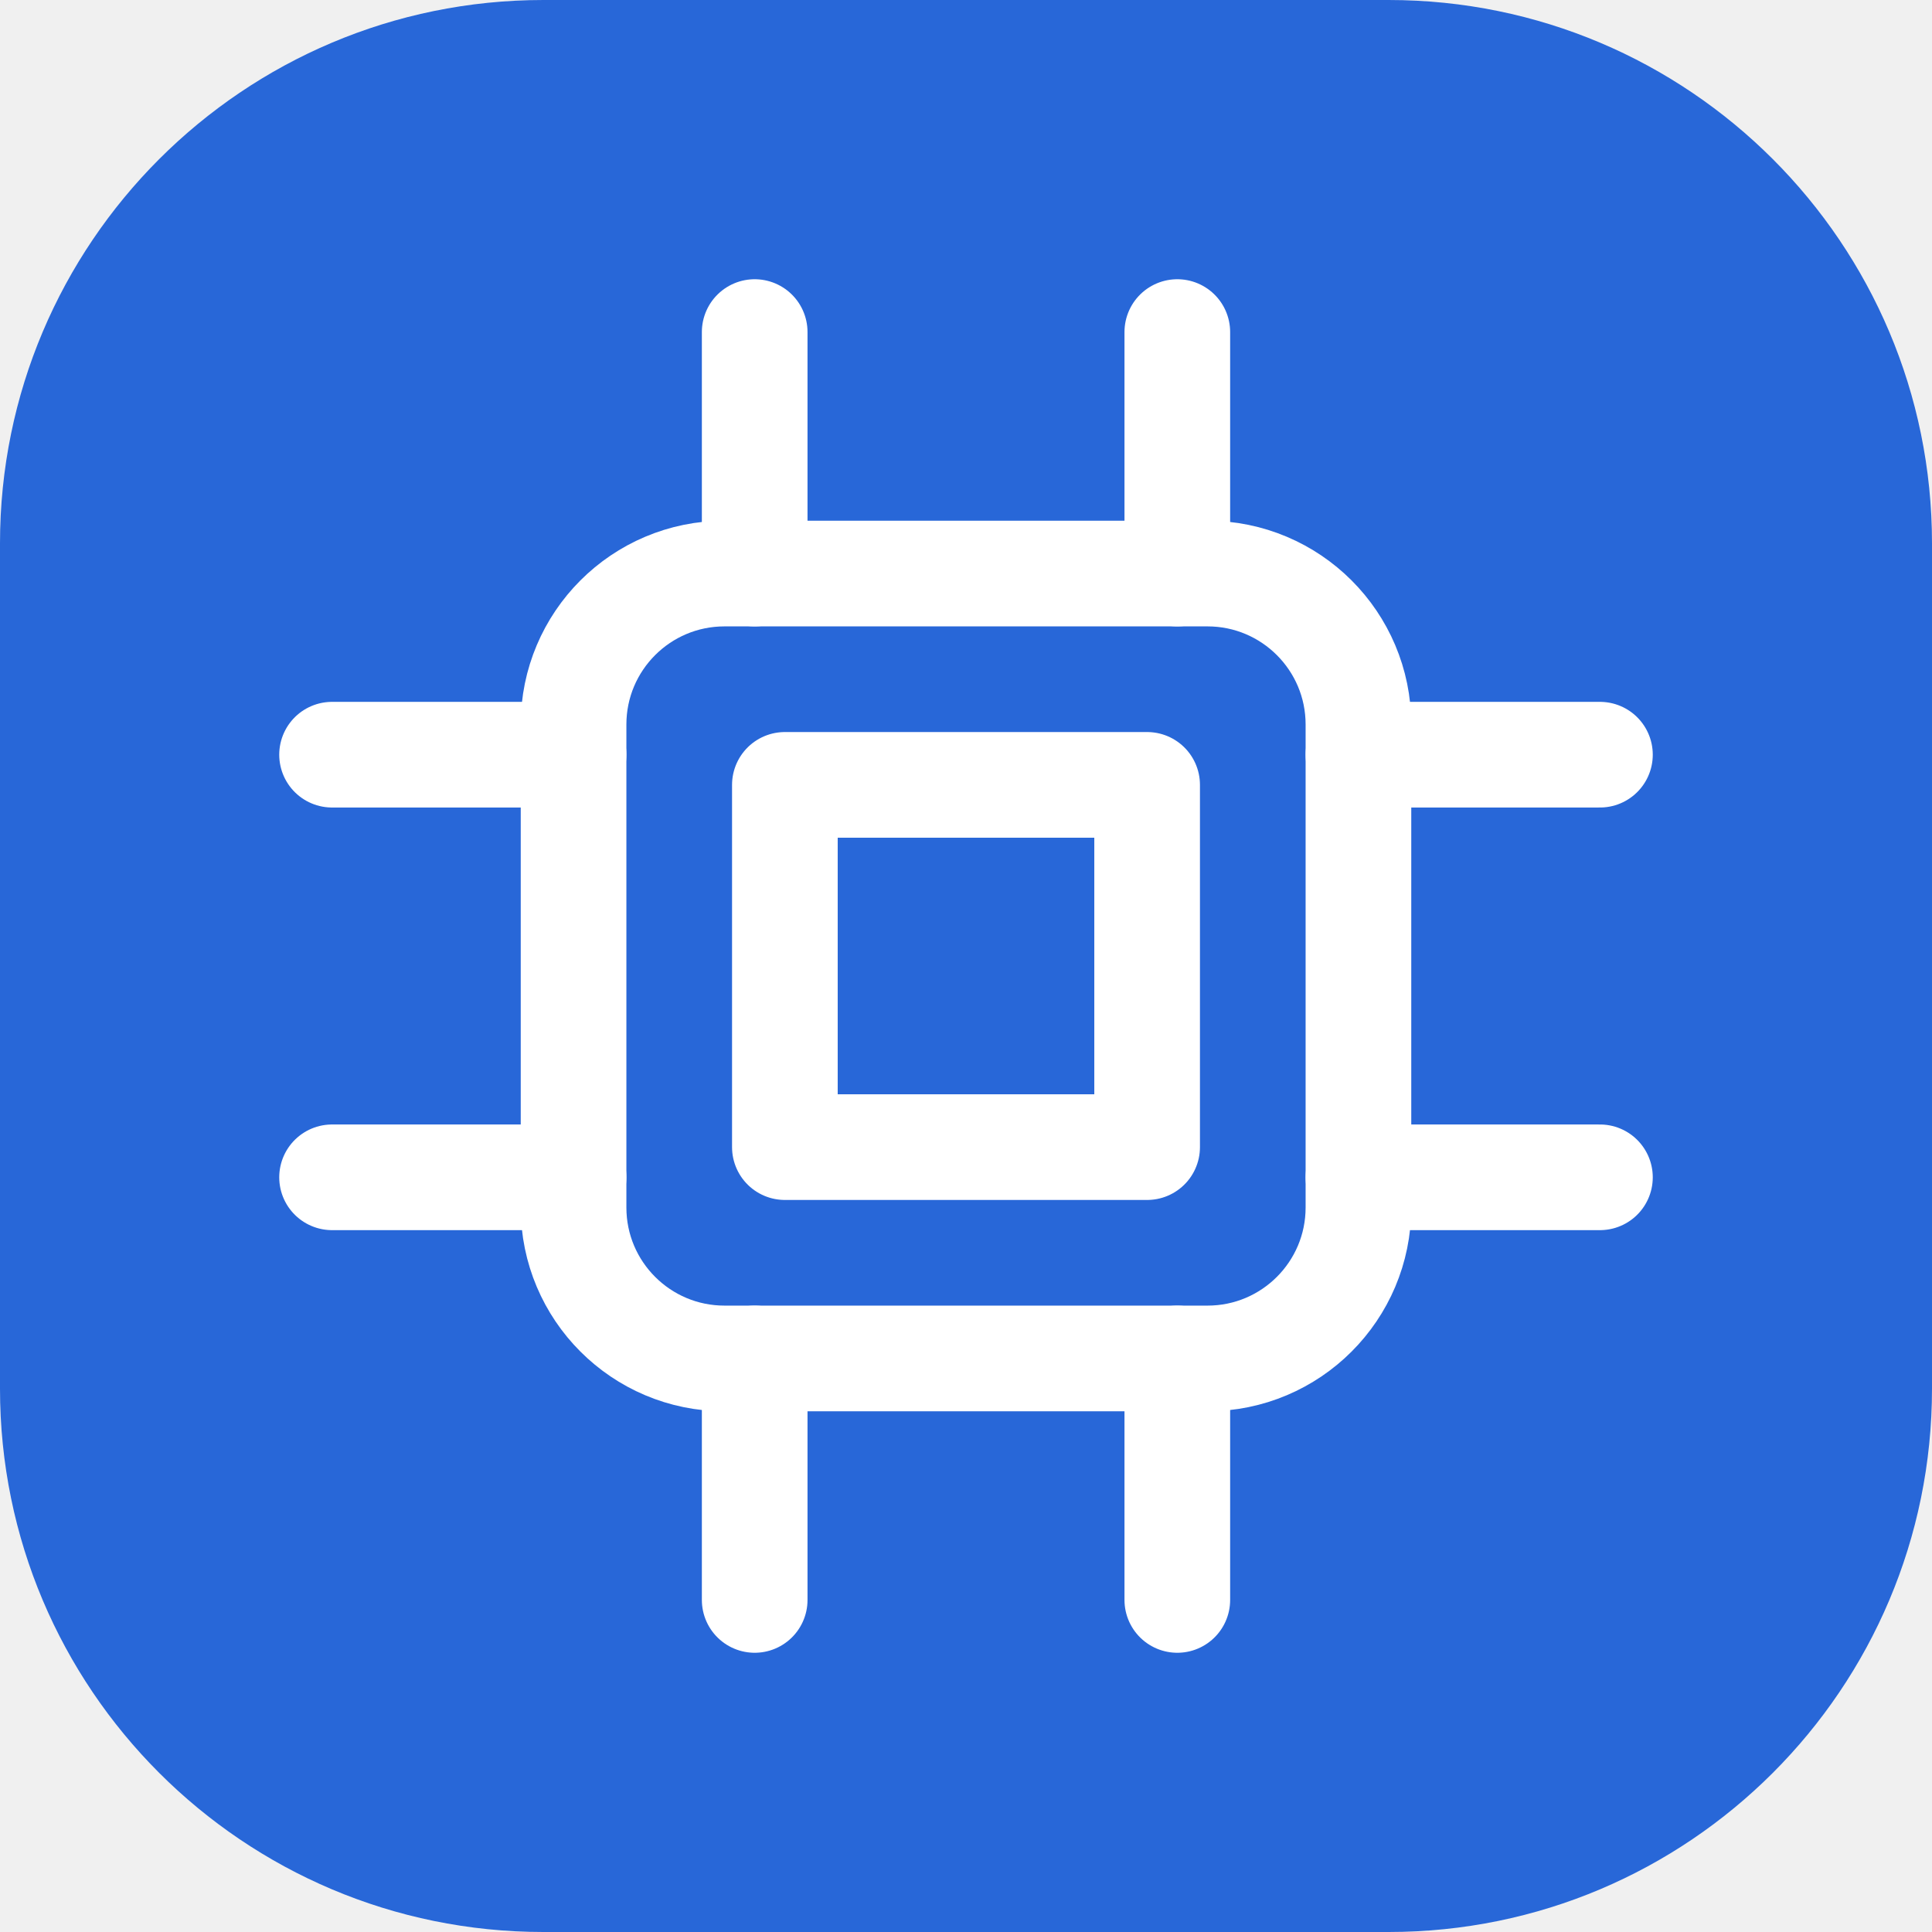
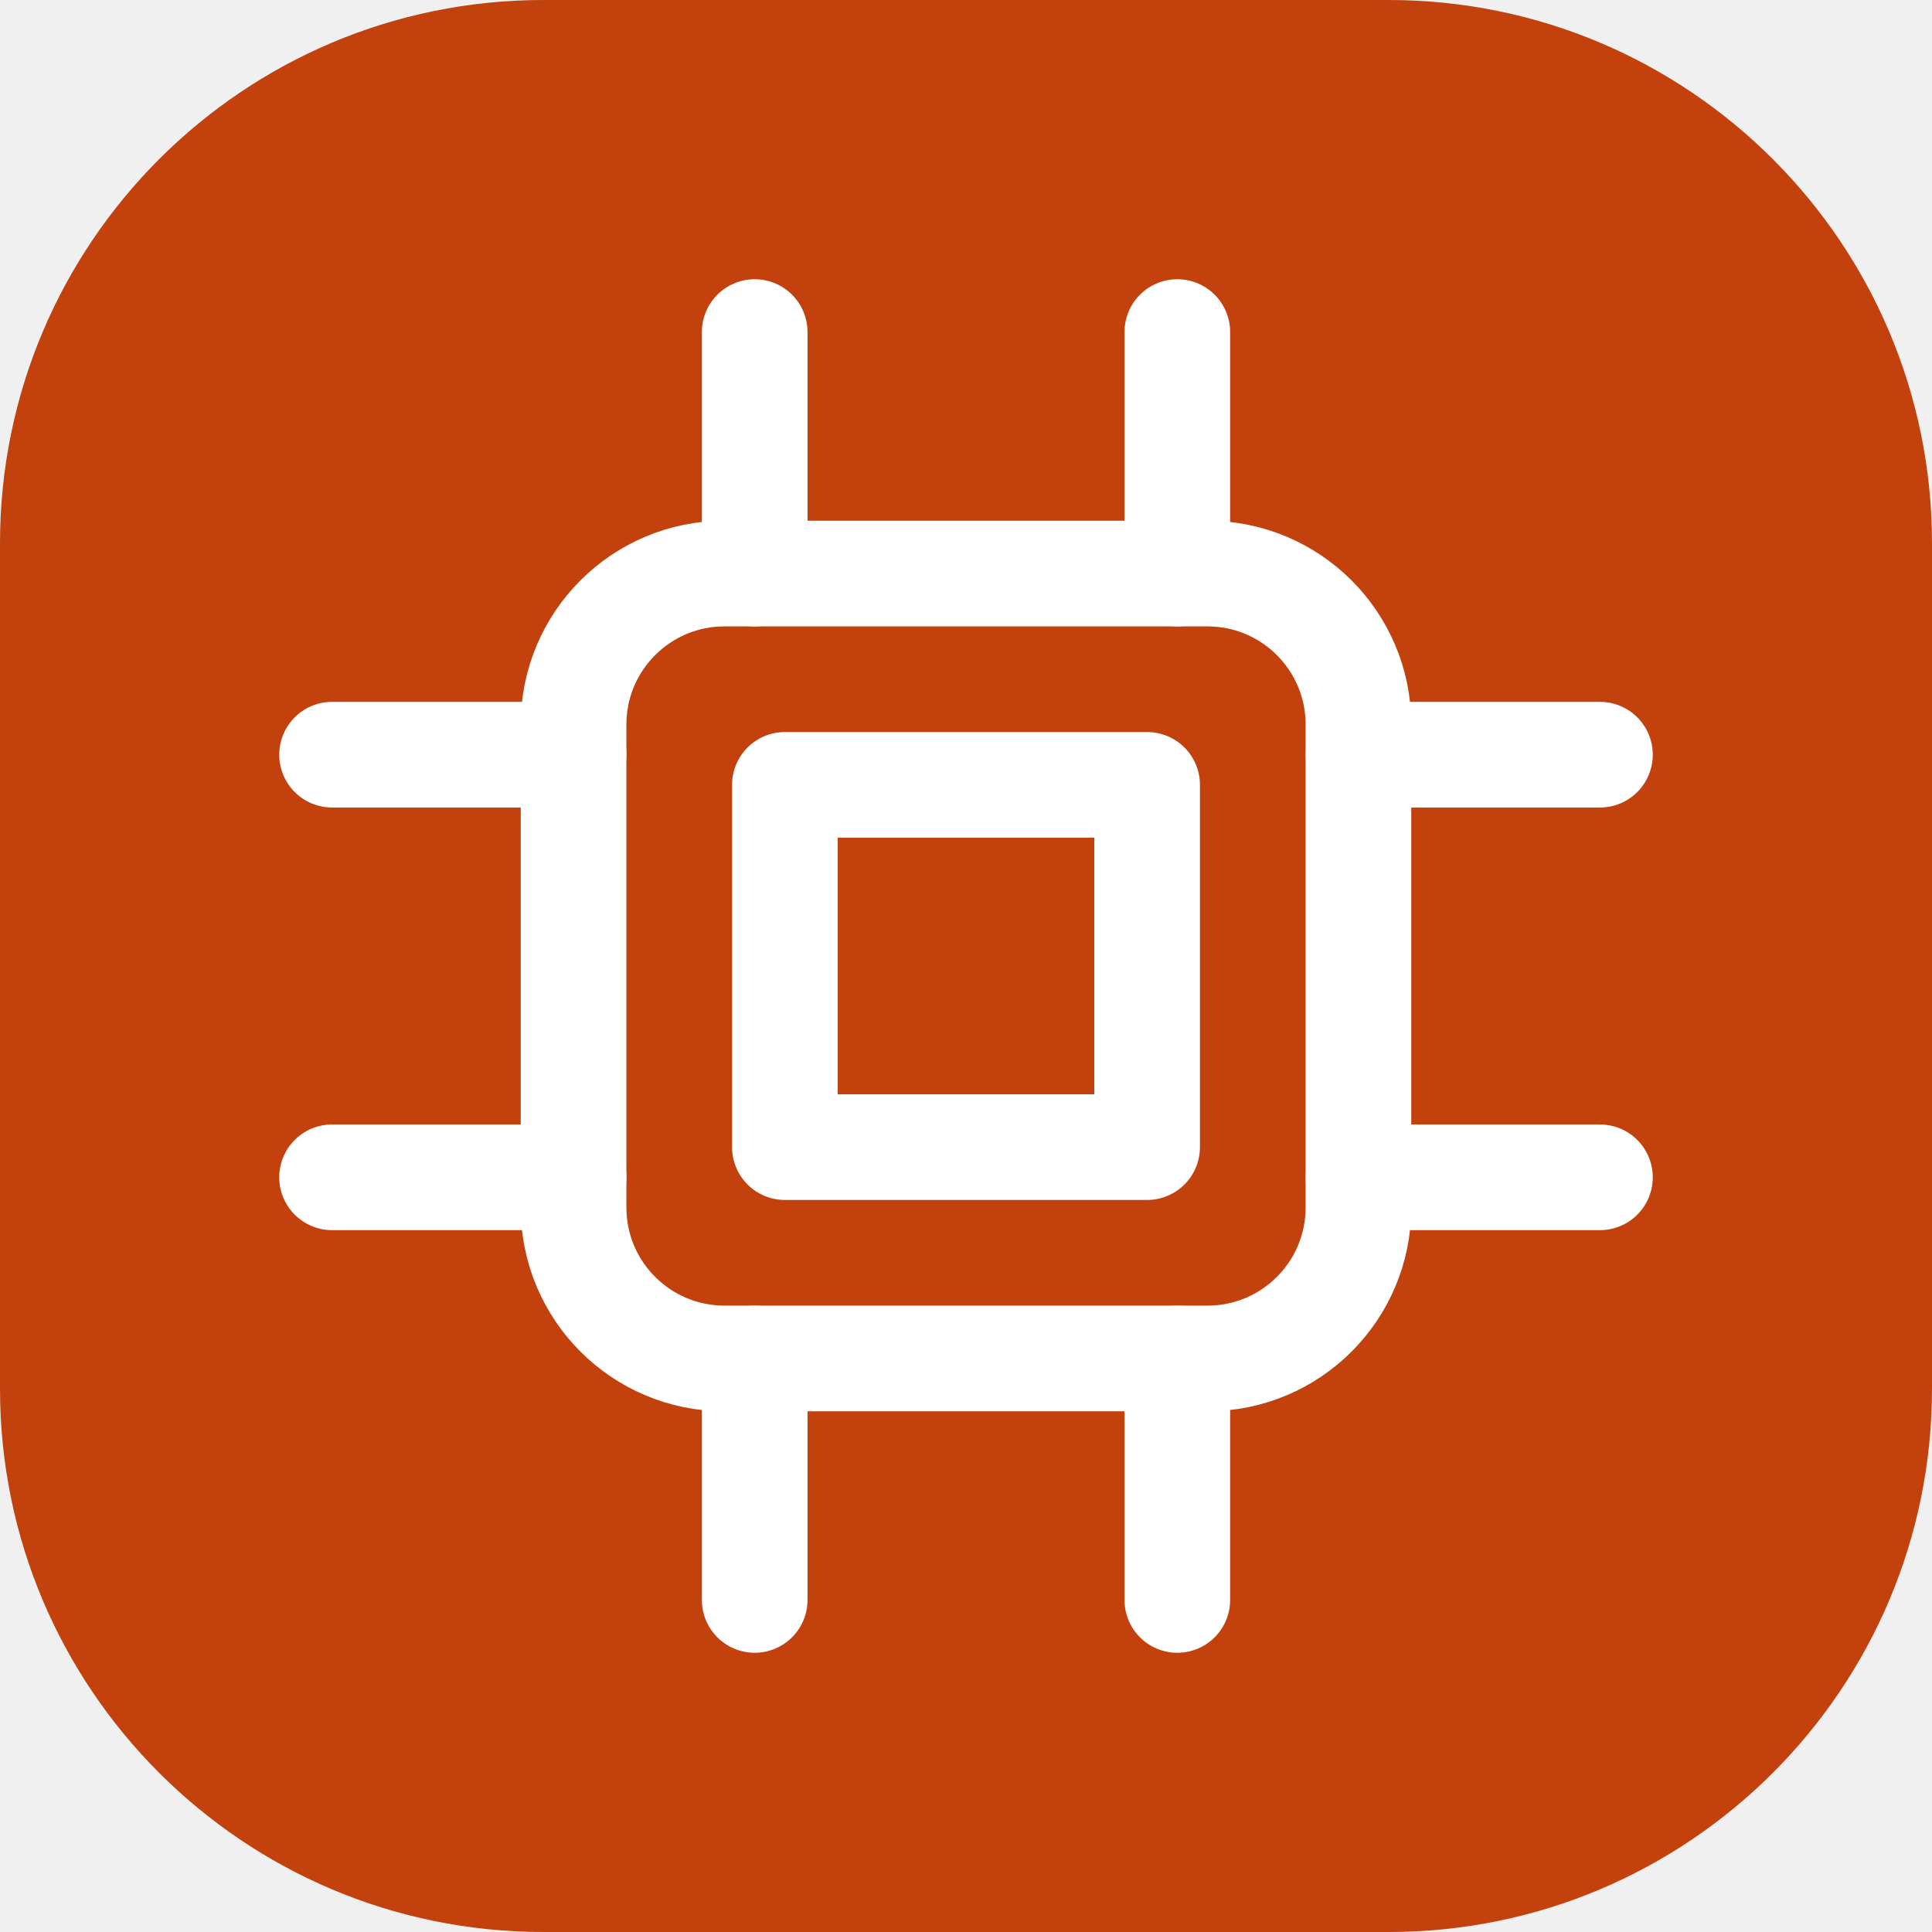
<svg xmlns="http://www.w3.org/2000/svg" viewBox="0 0 64 64" role="img" aria-labelledby="title">
-   <rect width="64" height="64" rx="18" fill="#2867d8" />
+   <rect width="64" height="64" rx="18" fill="#c2410c" />
  <g fill="none" stroke="#fff" stroke-linecap="round" stroke-linejoin="round" stroke-width="3.5">
    <rect x="19" y="19" width="26" height="26" rx="5" />
    <path d="M26 26h12v12H26zM25 11v8m14-8v8m-14 26v8m14-8v8M11 25h8m-8 14h8m26-14h8m-8 14h8" />
  </g>
</svg>
